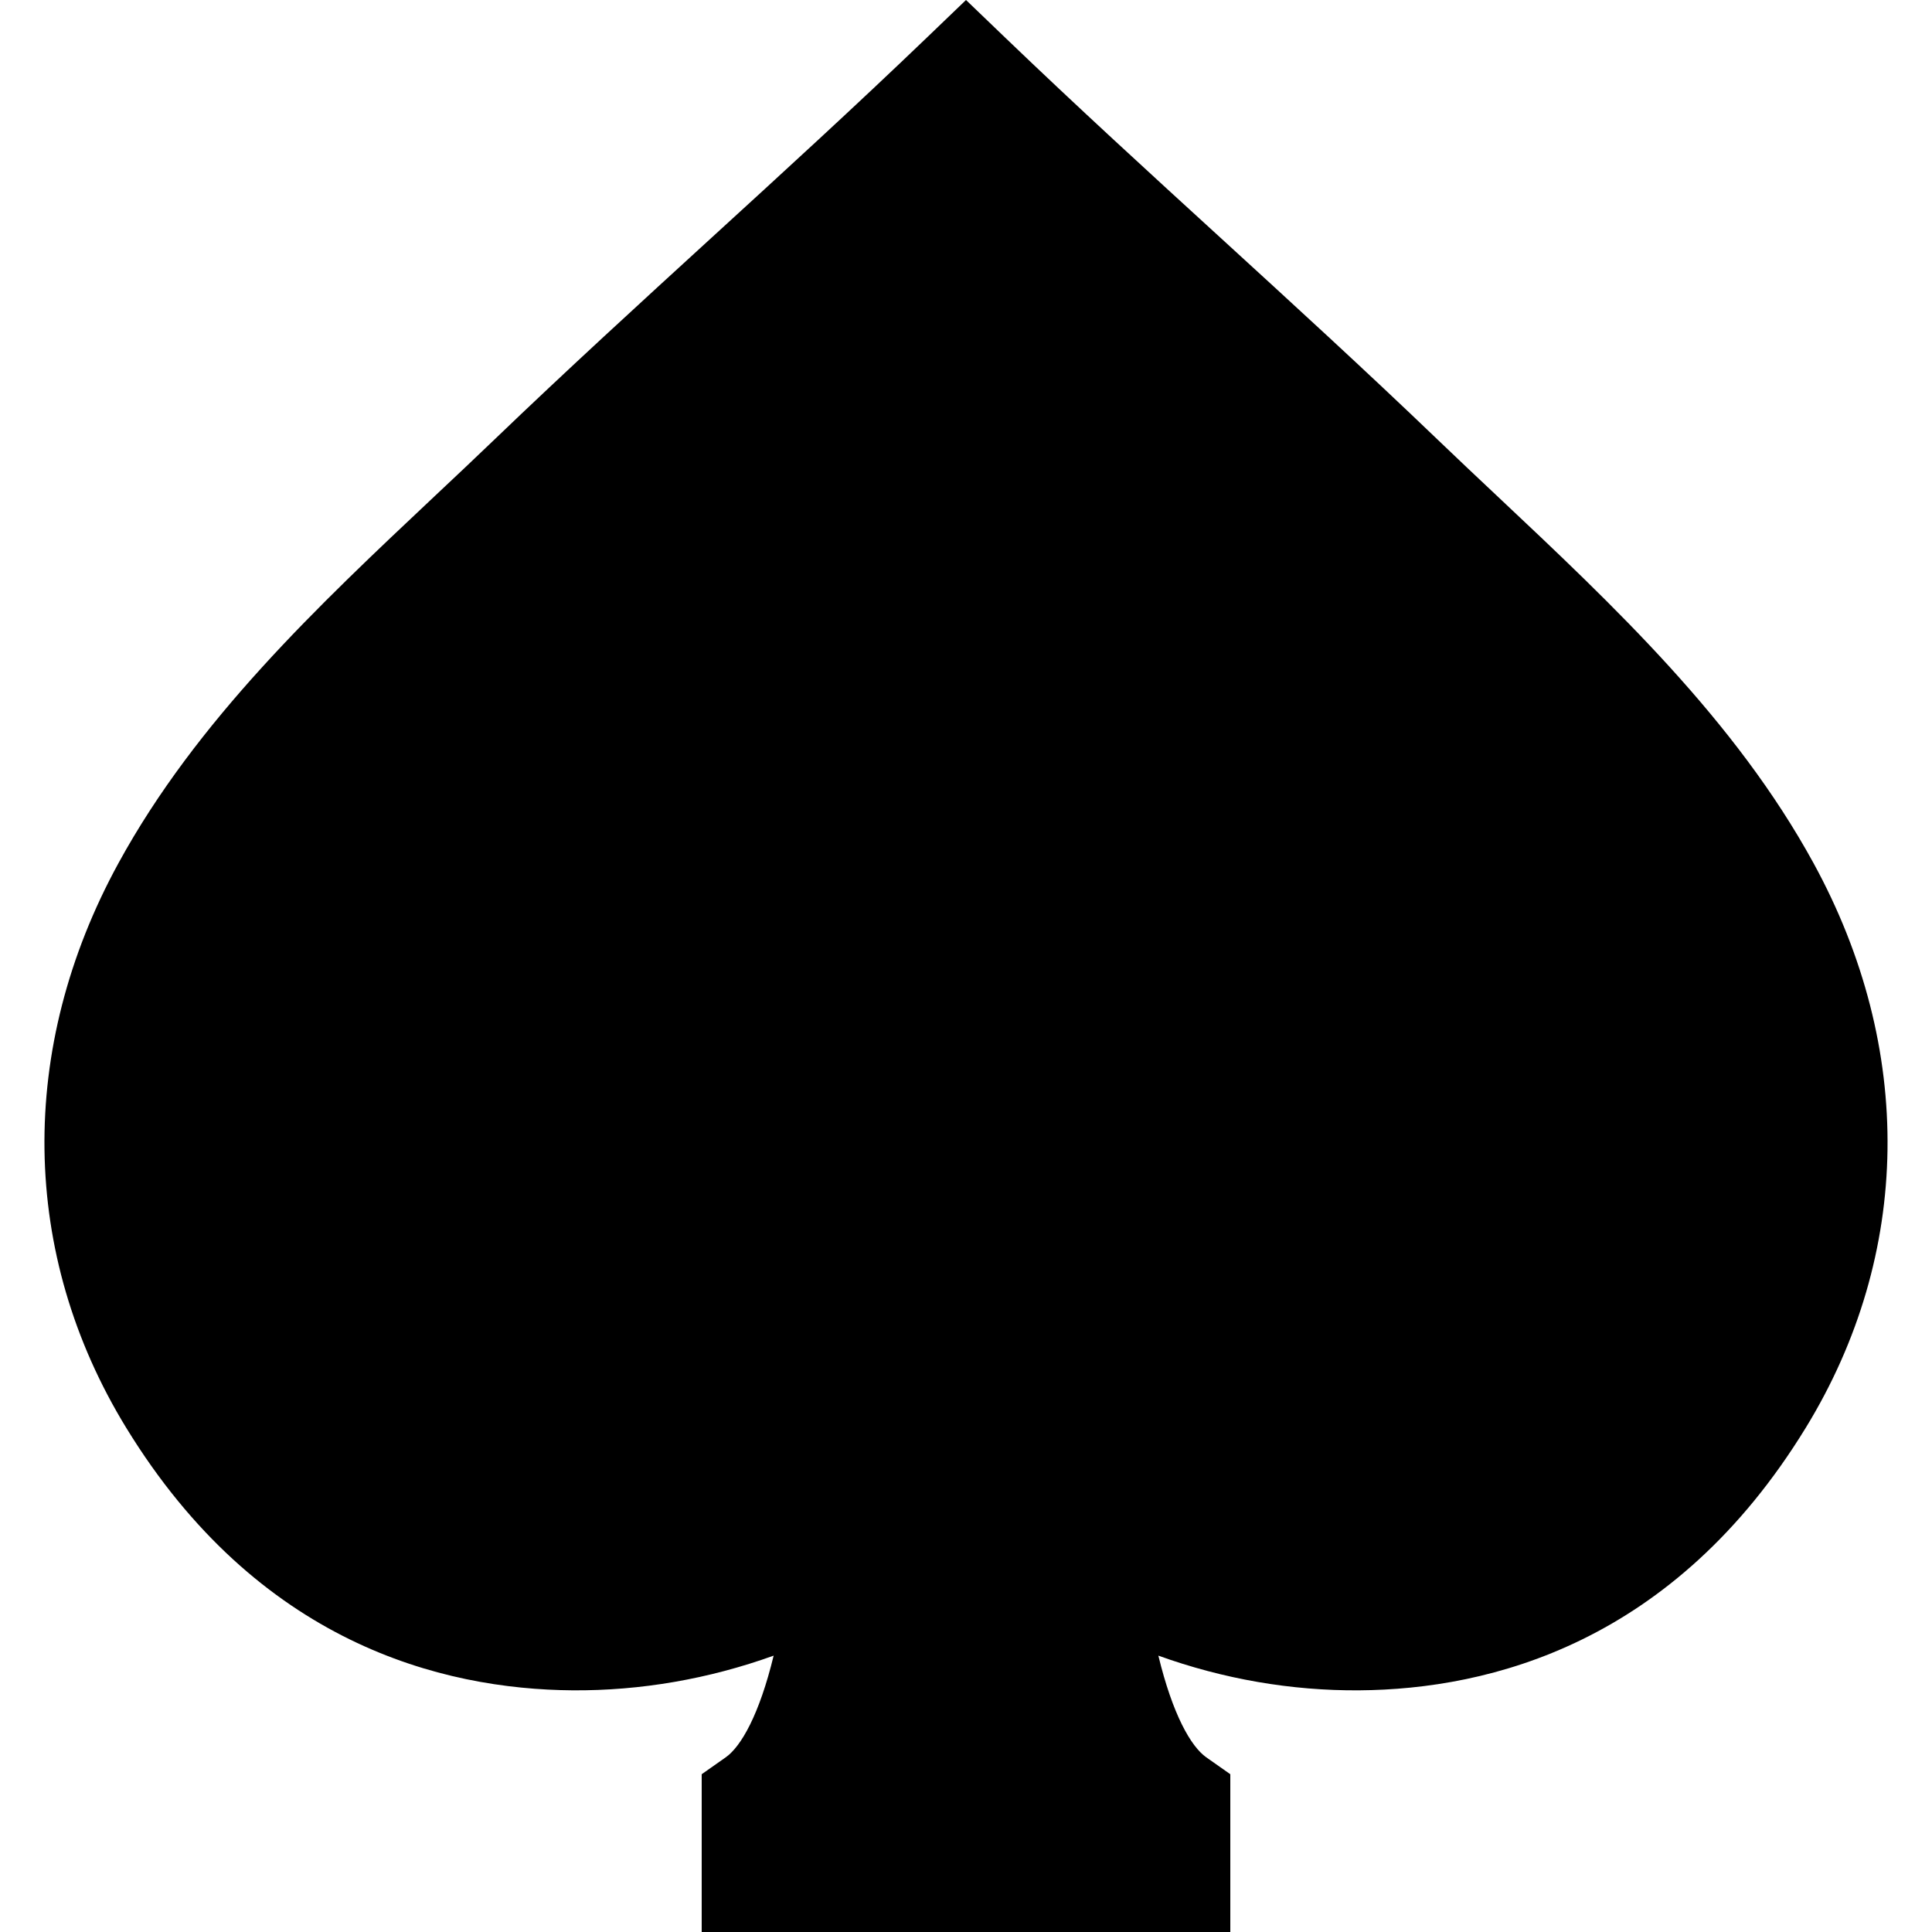
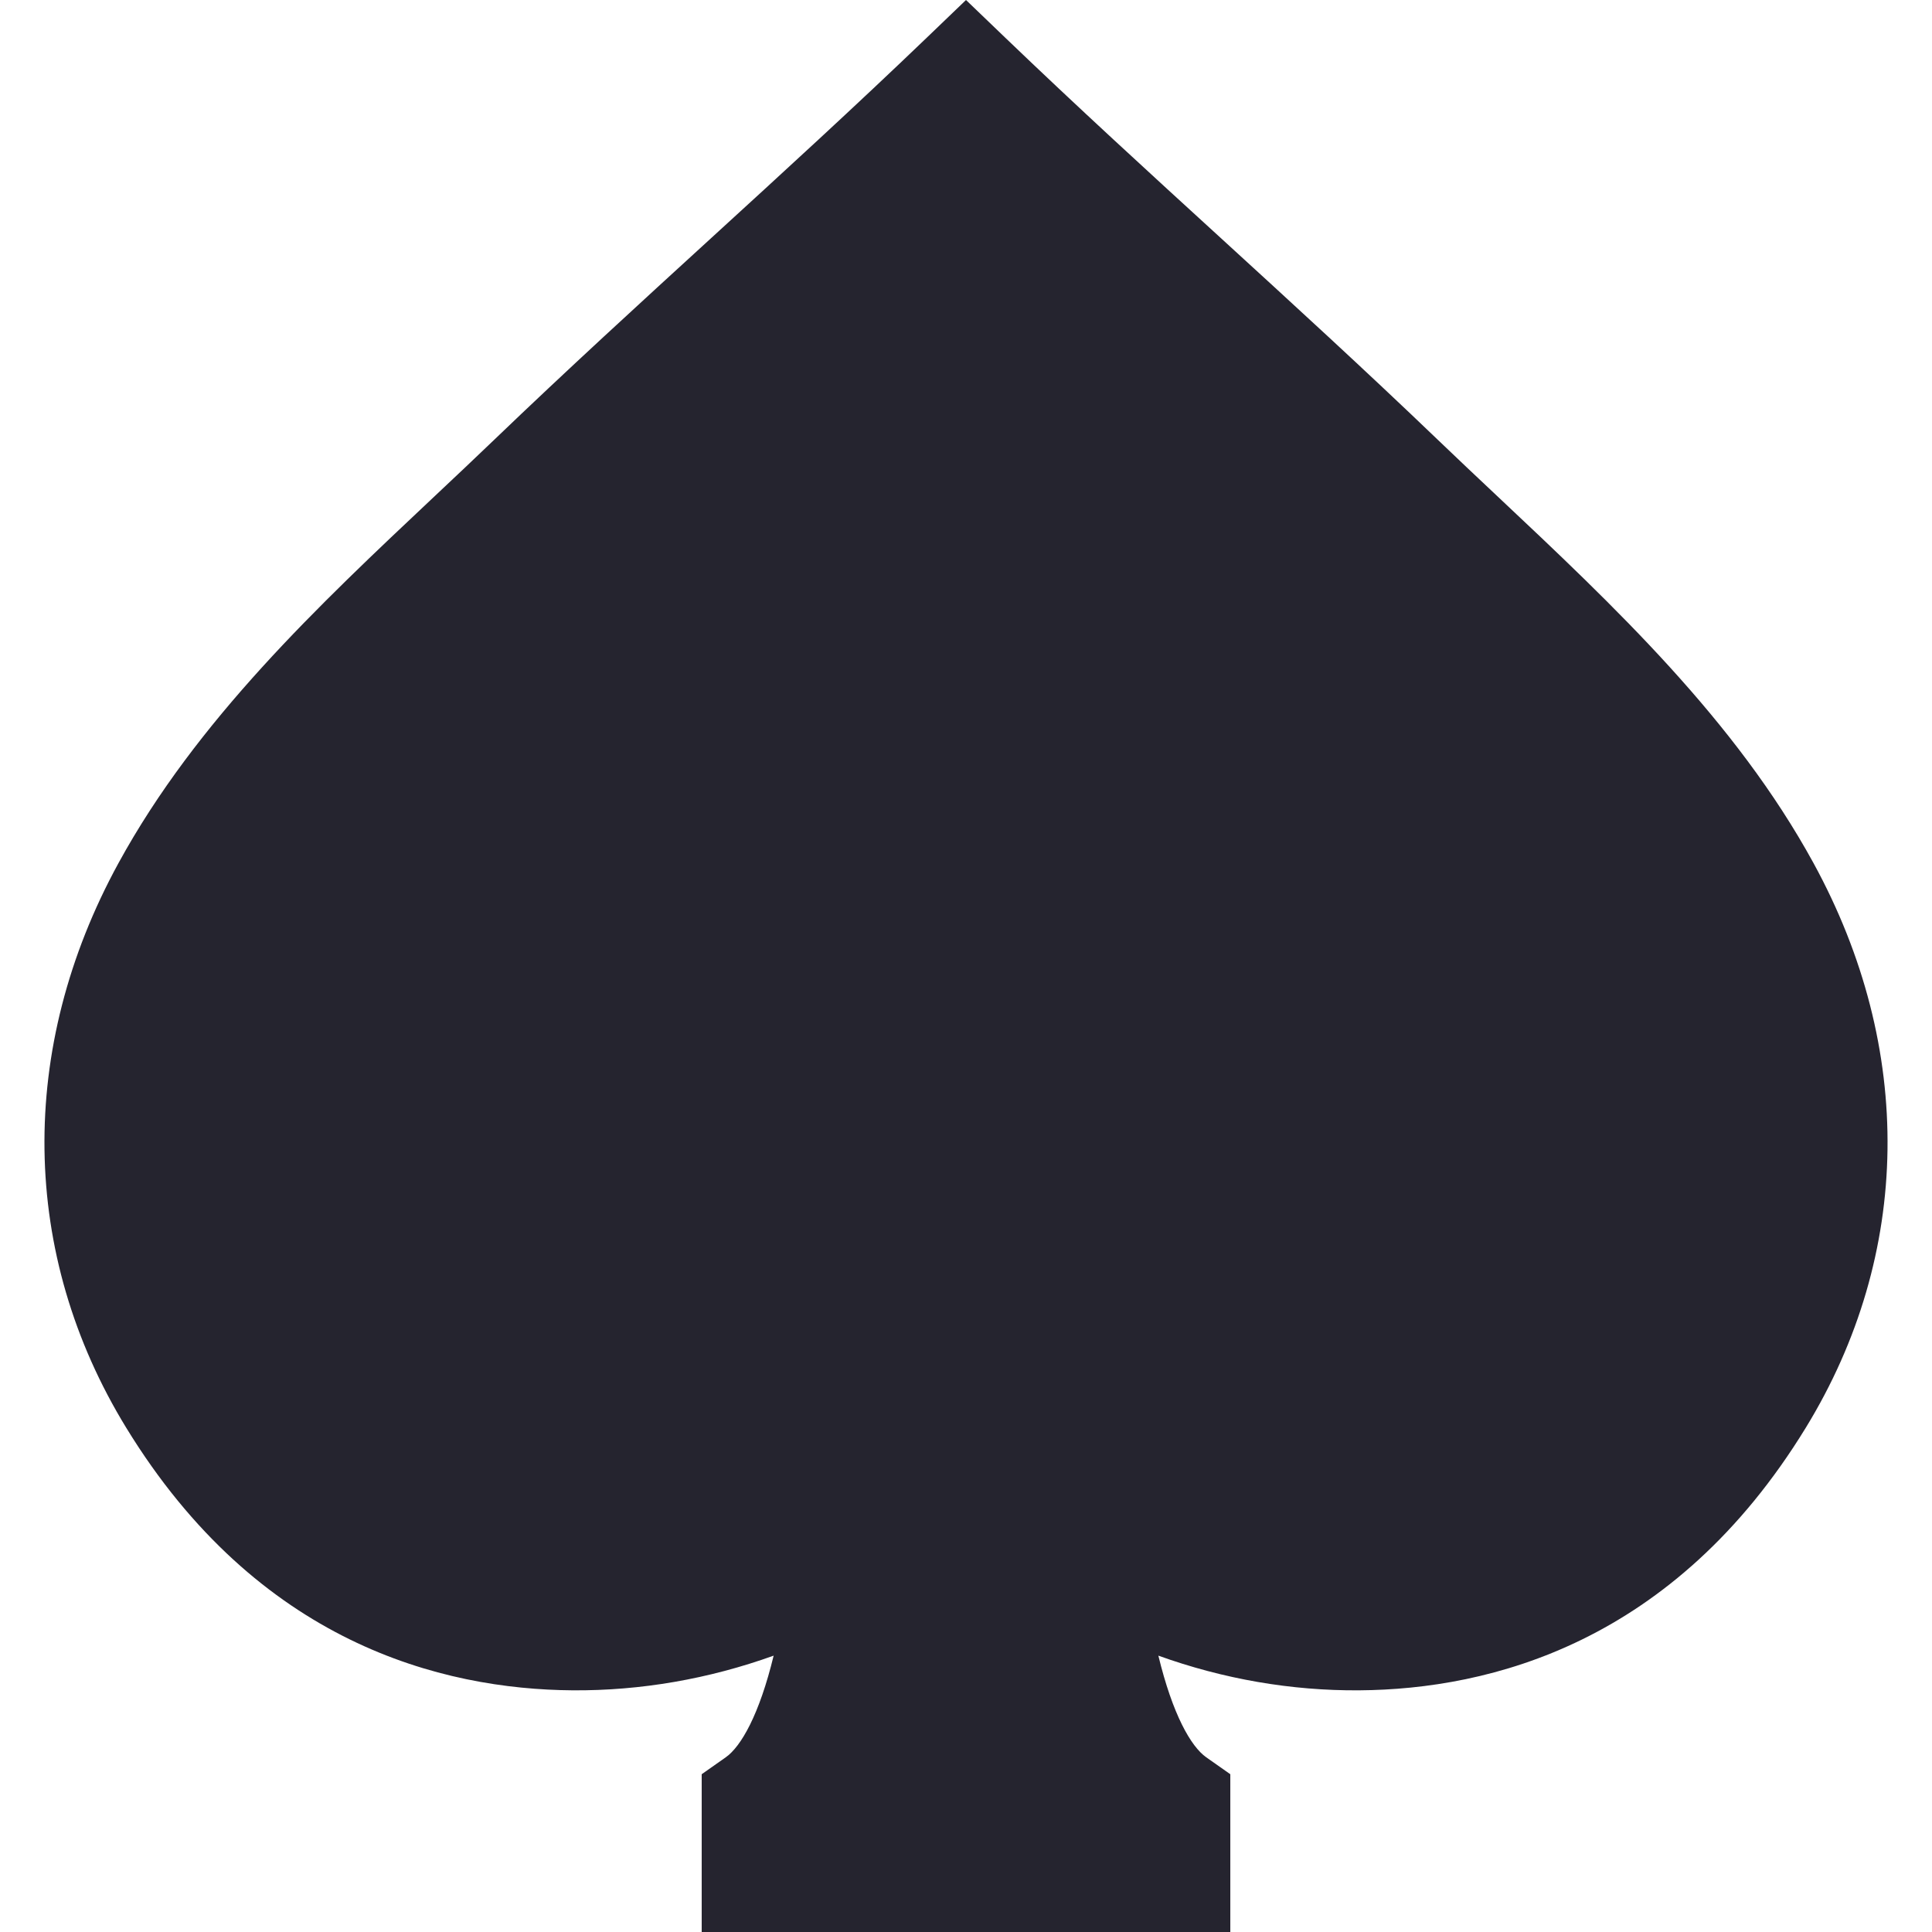
<svg xmlns="http://www.w3.org/2000/svg" width="76" height="76" viewBox="0 0 76 76" fill="none">
-   <path d="M71.339 33.952C68.263 28.327 63.497 23.842 58.888 19.506C58.077 18.743 57.312 18.023 56.55 17.291C53.694 14.55 50.803 11.906 48.007 9.349C45.23 6.811 42.359 4.186 39.543 1.482L38 0L36.457 1.482C33.641 4.186 30.77 6.811 27.993 9.349C25.197 11.906 22.306 14.549 19.45 17.291C18.689 18.022 17.923 18.743 17.112 19.505C12.504 23.842 7.738 28.326 4.661 33.952C0.674 41.242 0.785 49.338 4.964 56.164C10.149 64.632 17.376 66.455 22.526 66.493C25.205 66.512 27.881 66.047 30.433 65.129C29.872 67.443 29.154 68.702 28.549 69.128L27.603 69.793V76H48.397V69.793L47.451 69.128C46.846 68.702 46.128 67.443 45.567 65.129C48.118 66.048 50.797 66.514 53.473 66.493C58.623 66.455 65.851 64.632 71.035 56.164C75.215 49.338 75.326 41.242 71.339 33.952Z" fill="black" />
+   <path d="M71.339 33.952C68.263 28.327 63.497 23.842 58.888 19.506C58.077 18.743 57.312 18.023 56.55 17.291C53.694 14.55 50.803 11.906 48.007 9.349C45.23 6.811 42.359 4.186 39.543 1.482L38 0L36.457 1.482C33.641 4.186 30.77 6.811 27.994 9.349C25.197 11.906 22.306 14.549 19.45 17.291C18.689 18.022 17.923 18.743 17.113 19.505C12.504 23.842 7.738 28.326 4.661 33.952C0.674 41.242 0.785 49.338 4.965 56.164C10.149 64.632 17.376 66.455 22.527 66.493C25.205 66.512 27.881 66.047 30.433 65.129C29.872 67.443 29.154 68.702 28.549 69.128L27.603 69.793V76H48.397V69.793L47.451 69.128C46.846 68.702 46.128 67.443 45.567 65.129C48.118 66.048 50.797 66.514 53.473 66.493C58.623 66.455 65.851 64.632 71.035 56.164C75.215 49.338 75.326 41.242 71.339 33.952Z" fill="#25242F" />
</svg>
